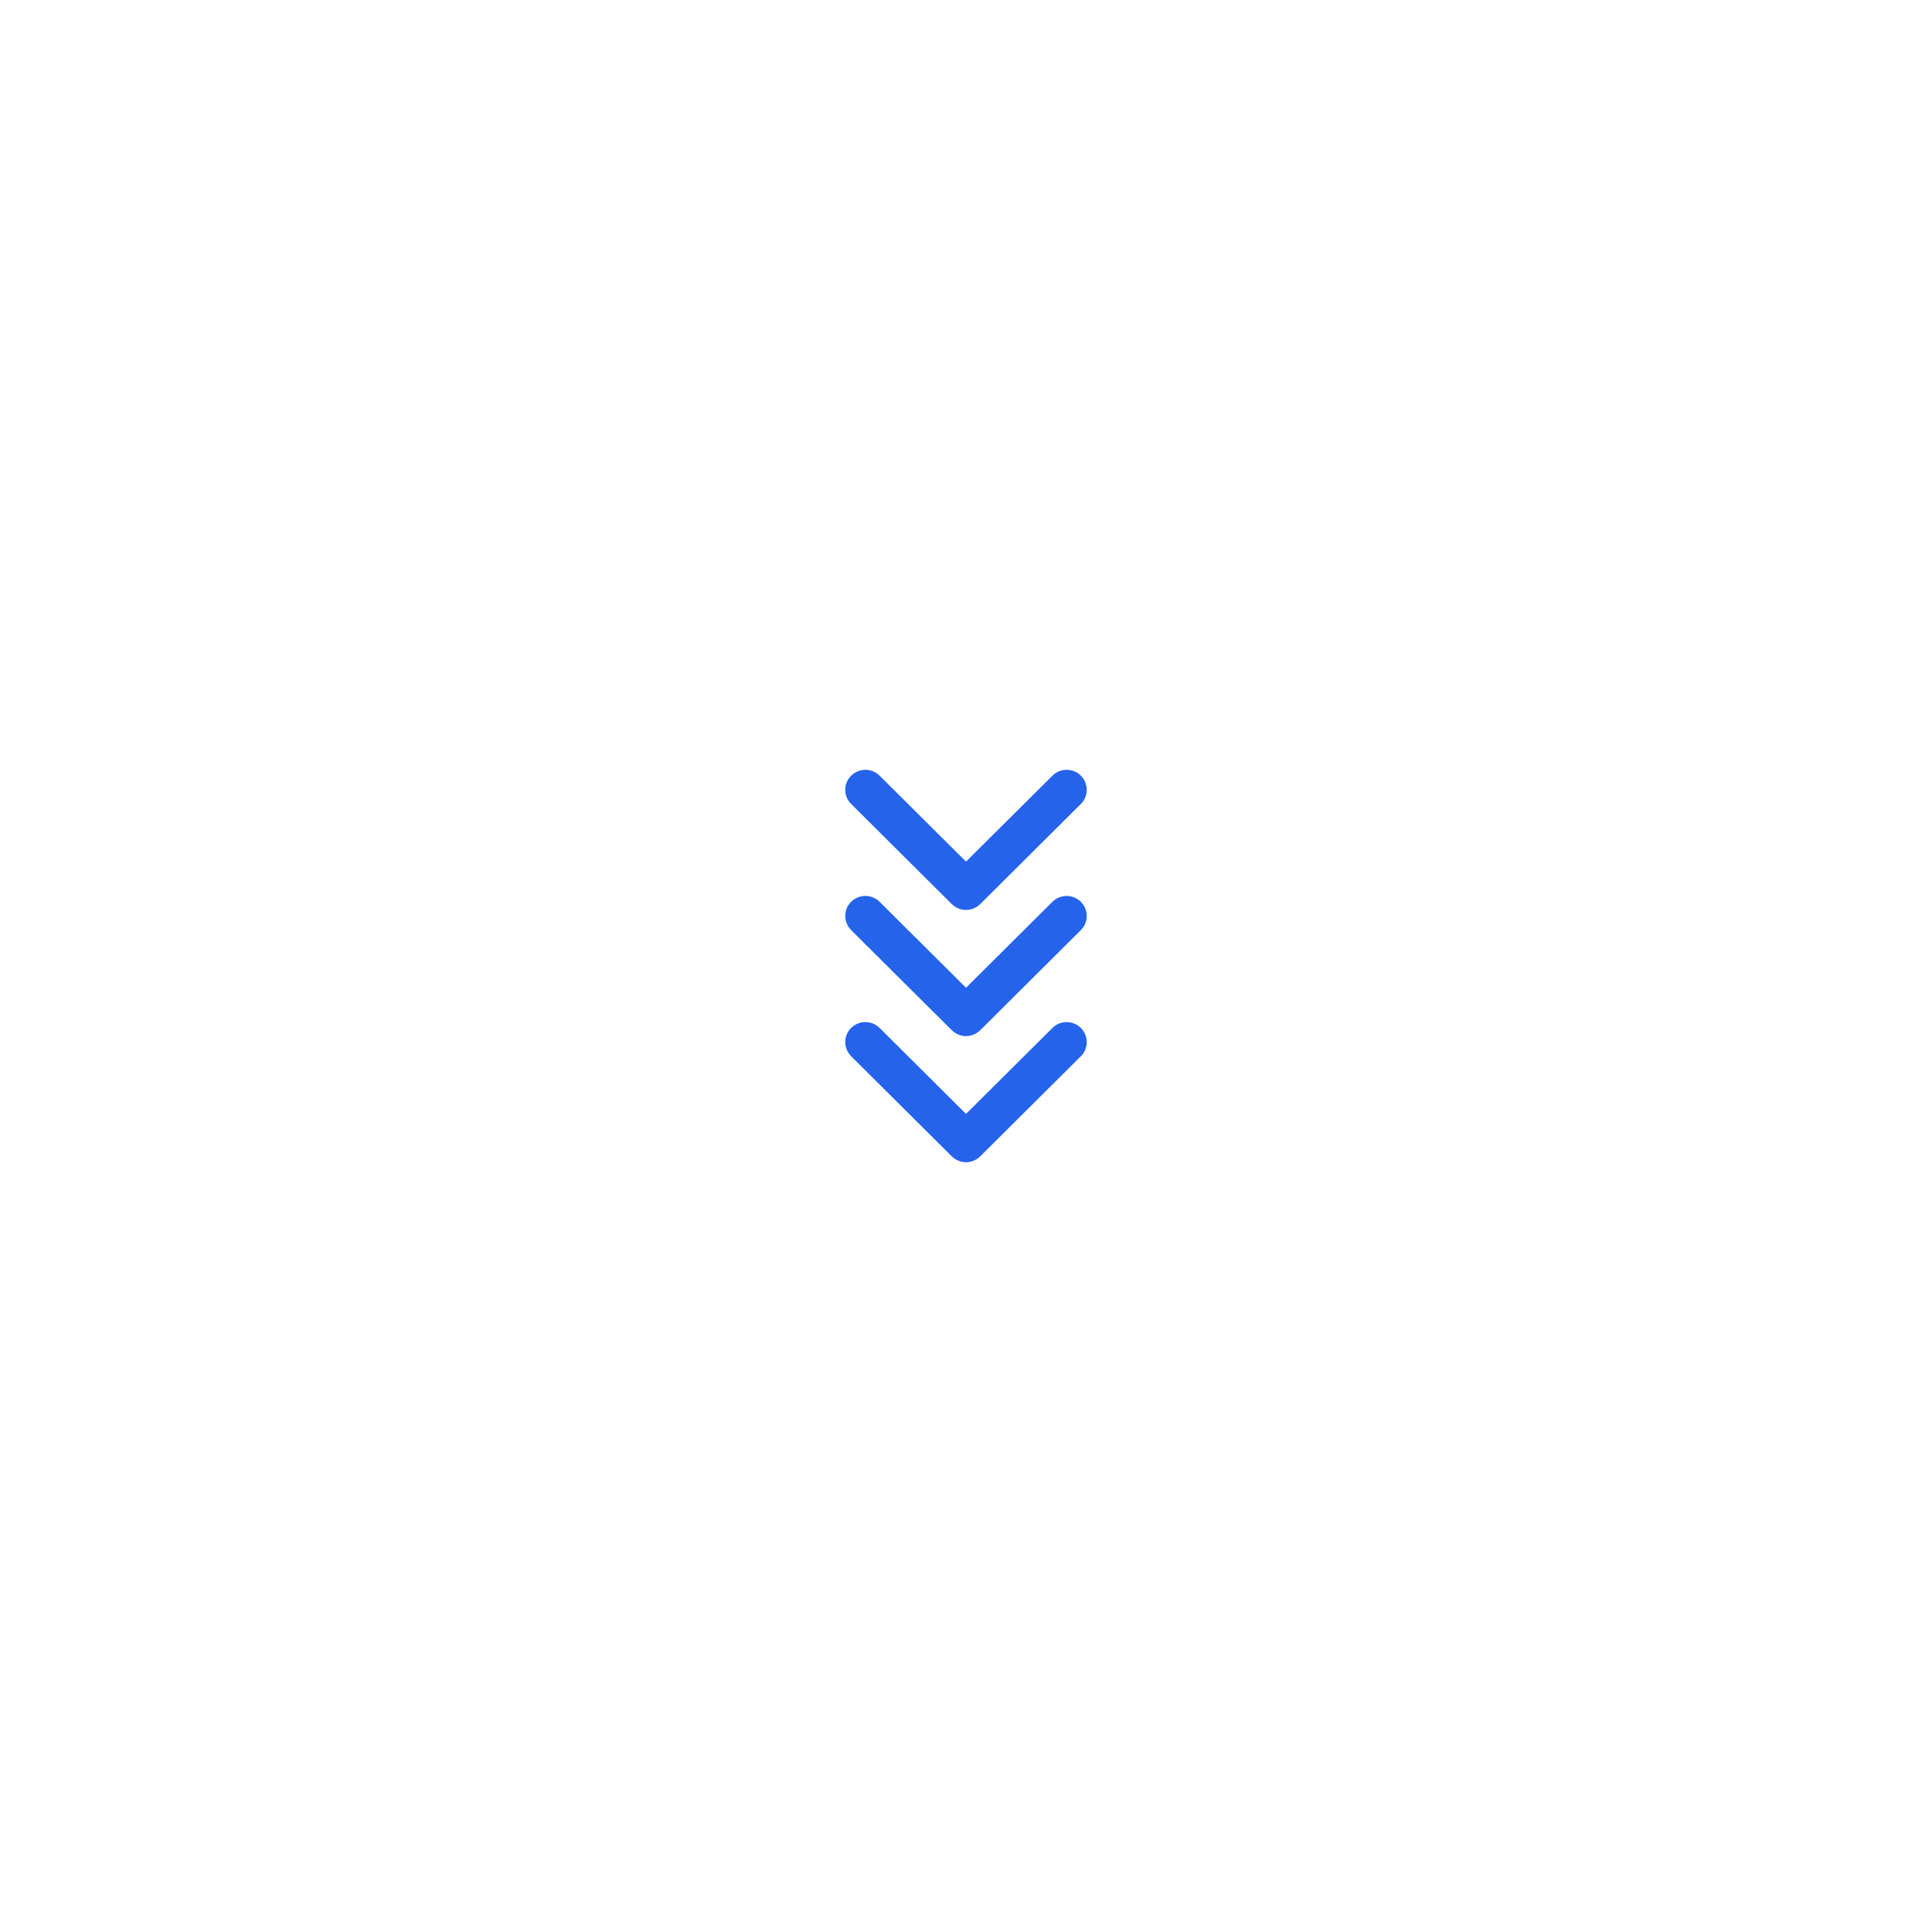
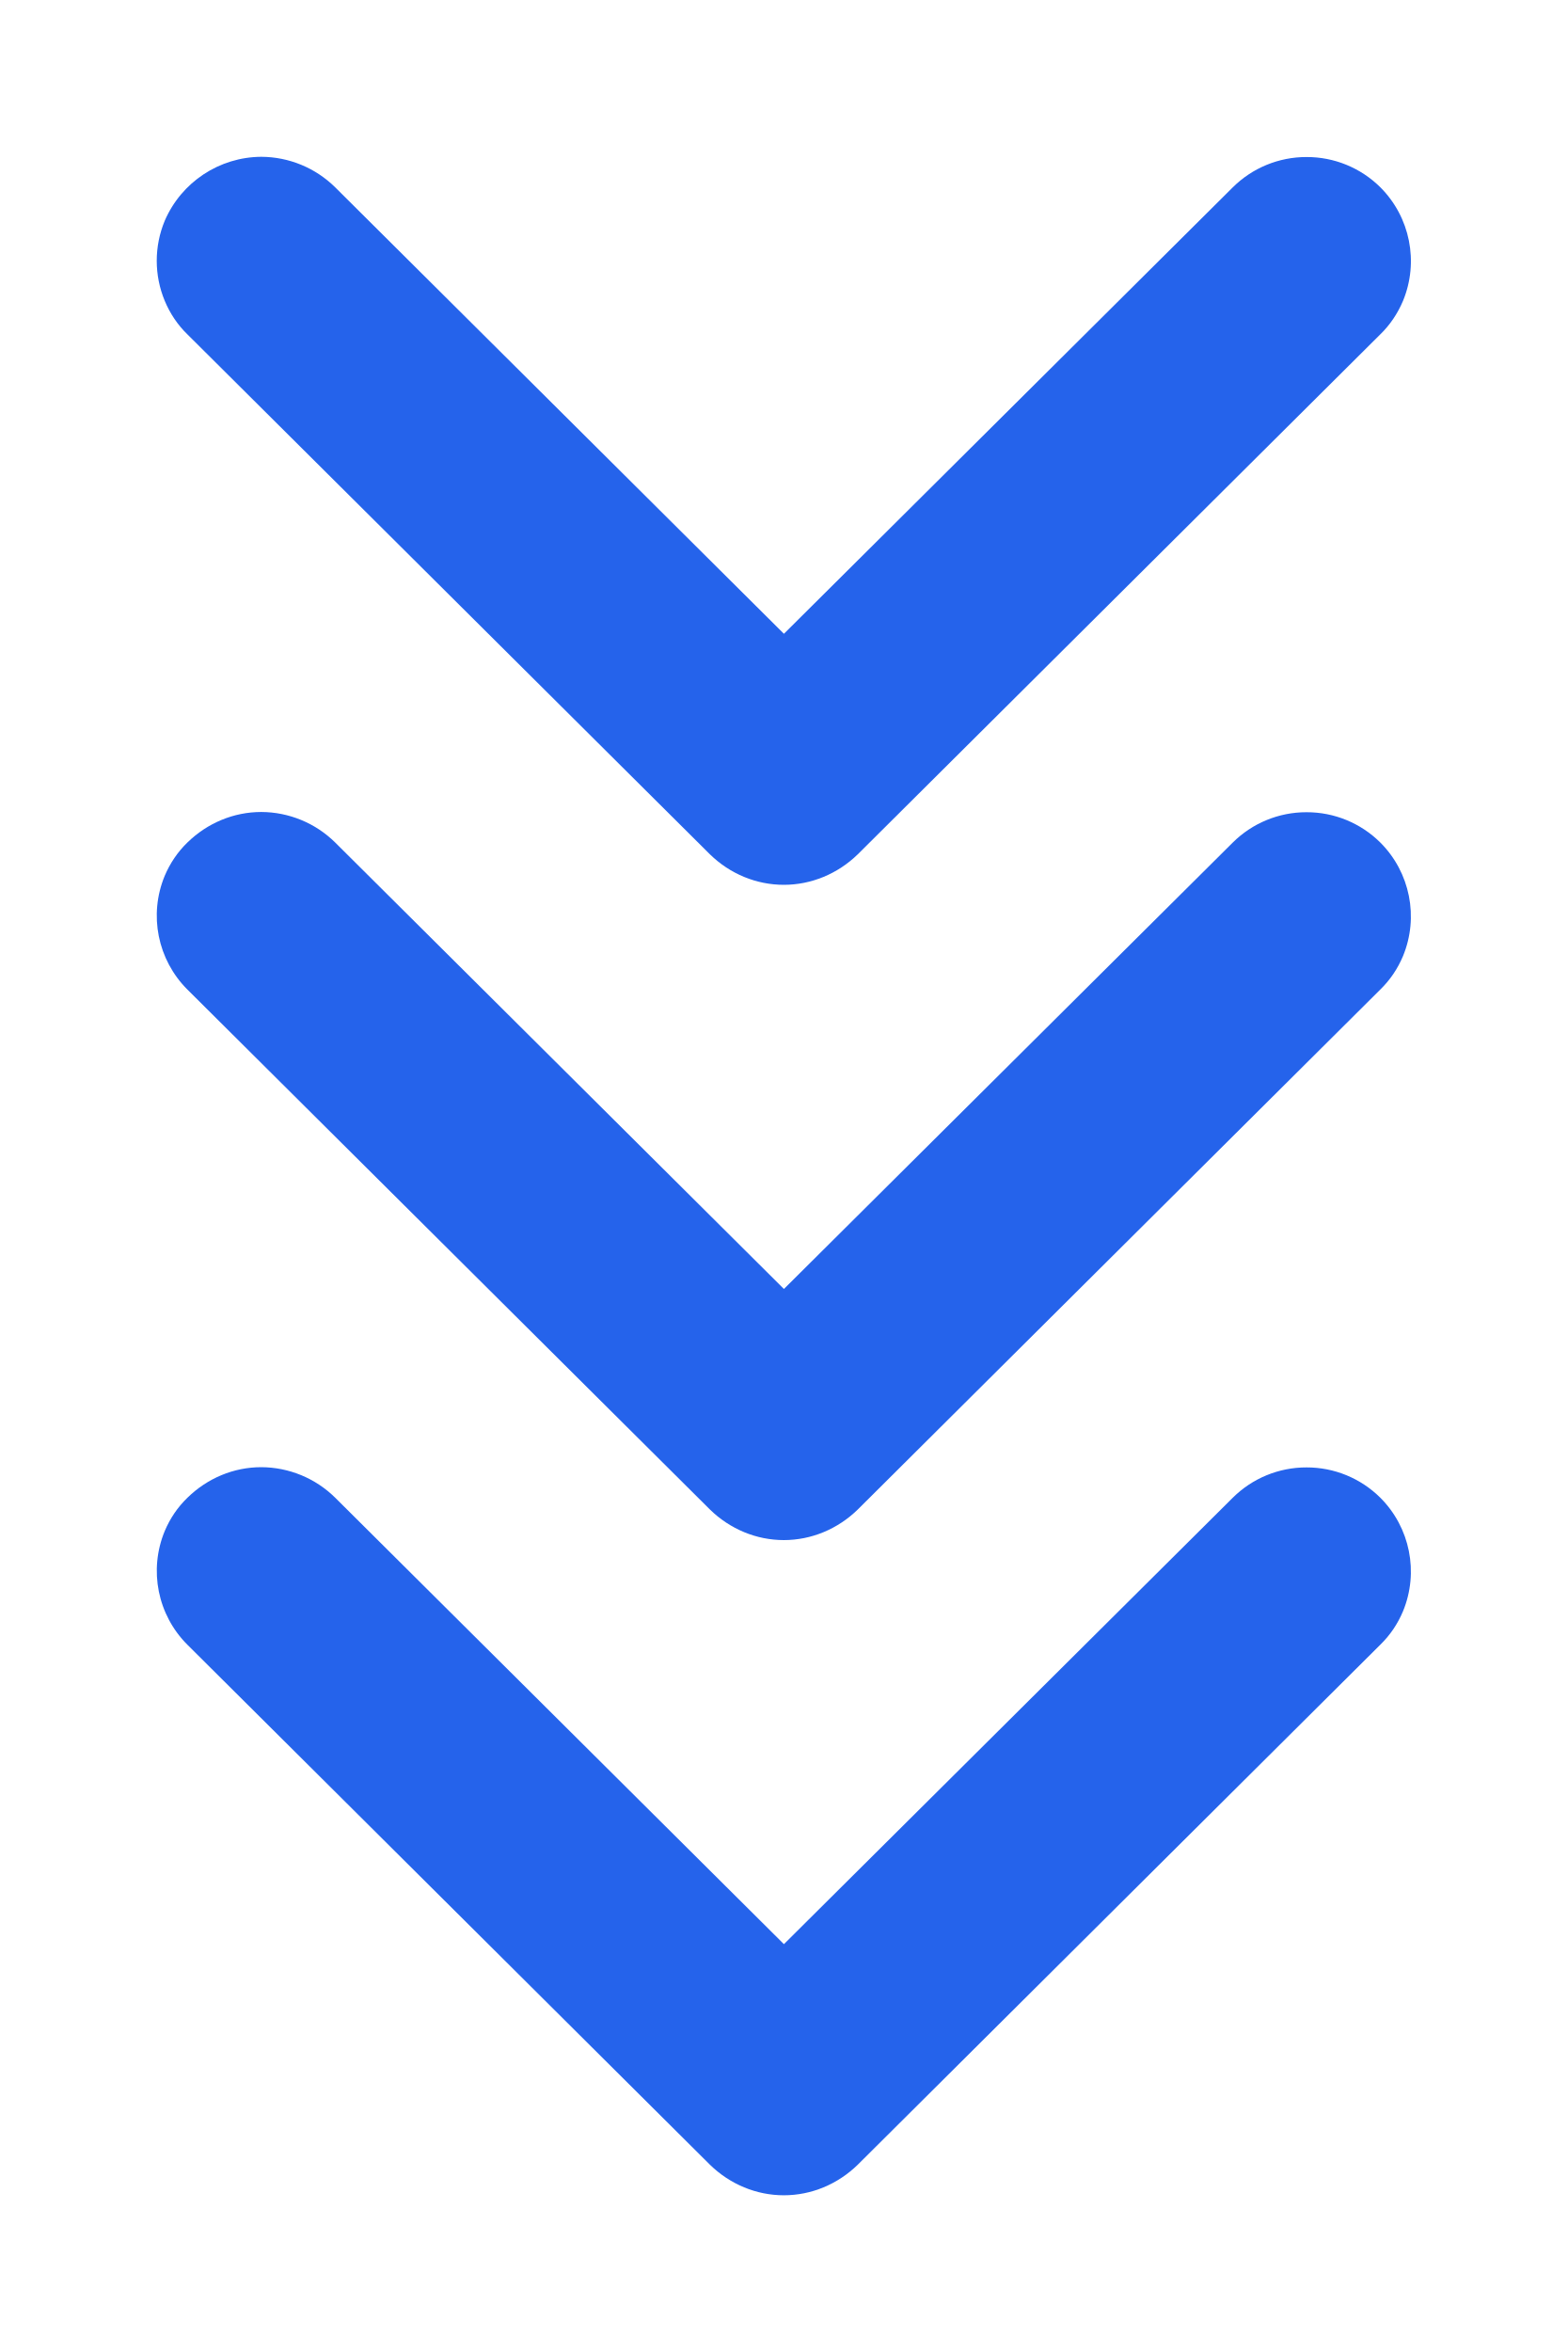
- <svg xmlns="http://www.w3.org/2000/svg" fill="none" viewBox="0 0 128 128">
+ <svg xmlns="http://www.w3.org/2000/svg" fill="none" viewBox="54 49 20 30">
  <g id="pressure-low__pressure-low">
    <g id="pressure-low__Arrows">
      <path id="pressure-low__Arrow 3" fill="#2563eb" d="M70.668 51.003a1.33 1.33 0 0 0-.943.389l-5.724 5.692-5.725-5.695a1.35 1.35 0 0 0-.943-.389 1.35 1.35 0 0 0-1.231.815 1.33 1.33 0 0 0 0 1.023c.067.161.165.307.289.427l6.666 6.632c.256.25.593.389.943.389s.687-.14.943-.389l6.666-6.632c.124-.12.222-.266.29-.427a1.33 1.33 0 0 0-.29-1.45 1.33 1.33 0 0 0-.941-.385">
        <animate attributeName="opacity" begin="0s" calcMode="spline" dur="2s" keySplines=".42 0 .58 1; .42 0 .58 1; .42 0 .58 1" keyTimes="0;0.3;0.7;1" repeatCount="indefinite" values="0.25;1;1;0.25" />
      </path>
      <path id="pressure-low__Arrow 2" fill="#2563eb" d="M70.668 59.36a1.33 1.33 0 0 0-.943.389l-5.724 5.692-5.725-5.695a1.35 1.35 0 0 0-.943-.389c-.35 0-.687.14-.942.389-.124.12-.222.265-.29.426a1.33 1.33 0 0 0 .29 1.45l6.666 6.632c.256.25.593.39.943.39s.687-.14.943-.39l6.666-6.632q.187-.182.29-.427a1.33 1.33 0 0 0-.29-1.449 1.33 1.33 0 0 0-.941-.386">
        <animate attributeName="opacity" begin="-1.5s" calcMode="spline" dur="2s" keySplines=".42 0 .58 1; .42 0 .58 1; .42 0 .58 1" keyTimes="0;0.3;0.7;1" repeatCount="indefinite" values="0.25;1;1;0.25" />
      </path>
      <path id="pressure-low__Arrow 1" fill="#2563eb" d="M70.668 67.717a1.33 1.33 0 0 0-.943.389l-5.724 5.692-5.725-5.695a1.35 1.35 0 0 0-.943-.389c-.35 0-.687.14-.942.39q-.187.181-.29.426a1.33 1.33 0 0 0 .29 1.449l6.666 6.632c.256.25.593.39.943.39s.687-.14.943-.39l6.666-6.632q.187-.182.29-.427a1.33 1.33 0 0 0-.29-1.449 1.33 1.33 0 0 0-.941-.386">
        <animate attributeName="opacity" begin="-1s" calcMode="spline" dur="2s" keySplines=".42 0 .58 1; .42 0 .58 1; .42 0 .58 1" keyTimes="0;0.3;0.7;1" repeatCount="indefinite" values="0.25;1;1;0.25" />
      </path>
    </g>
  </g>
</svg>
